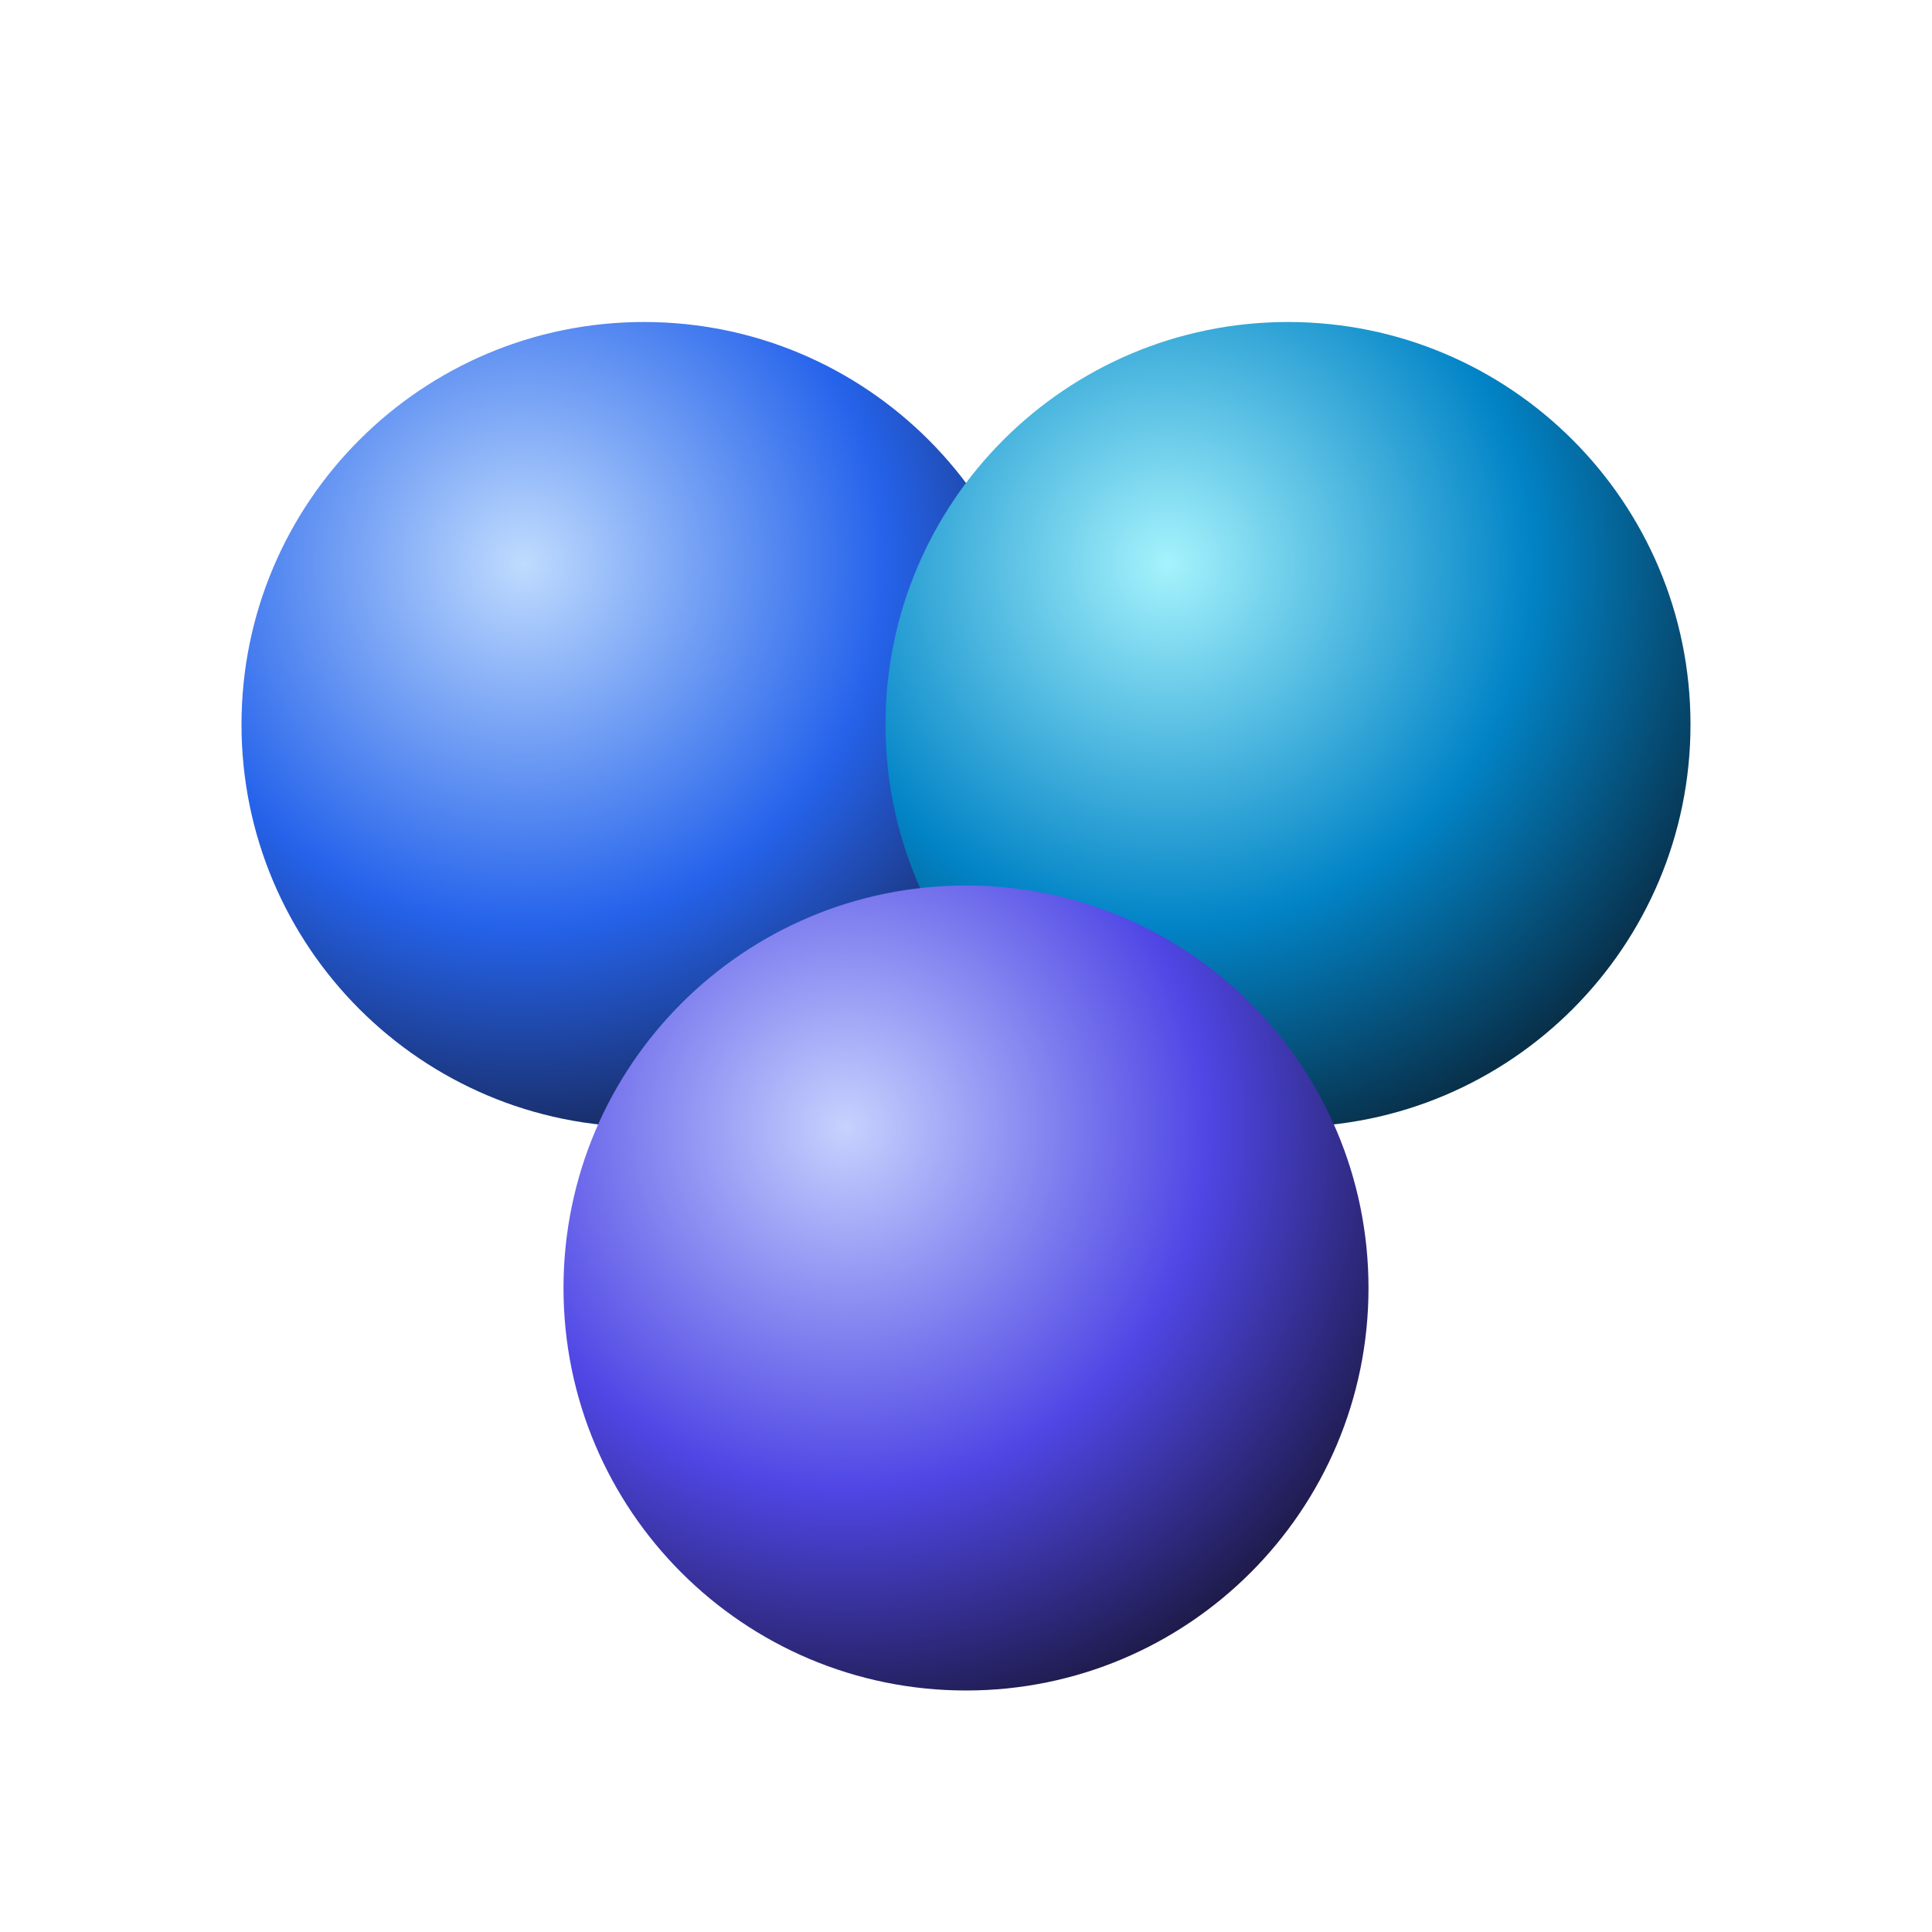
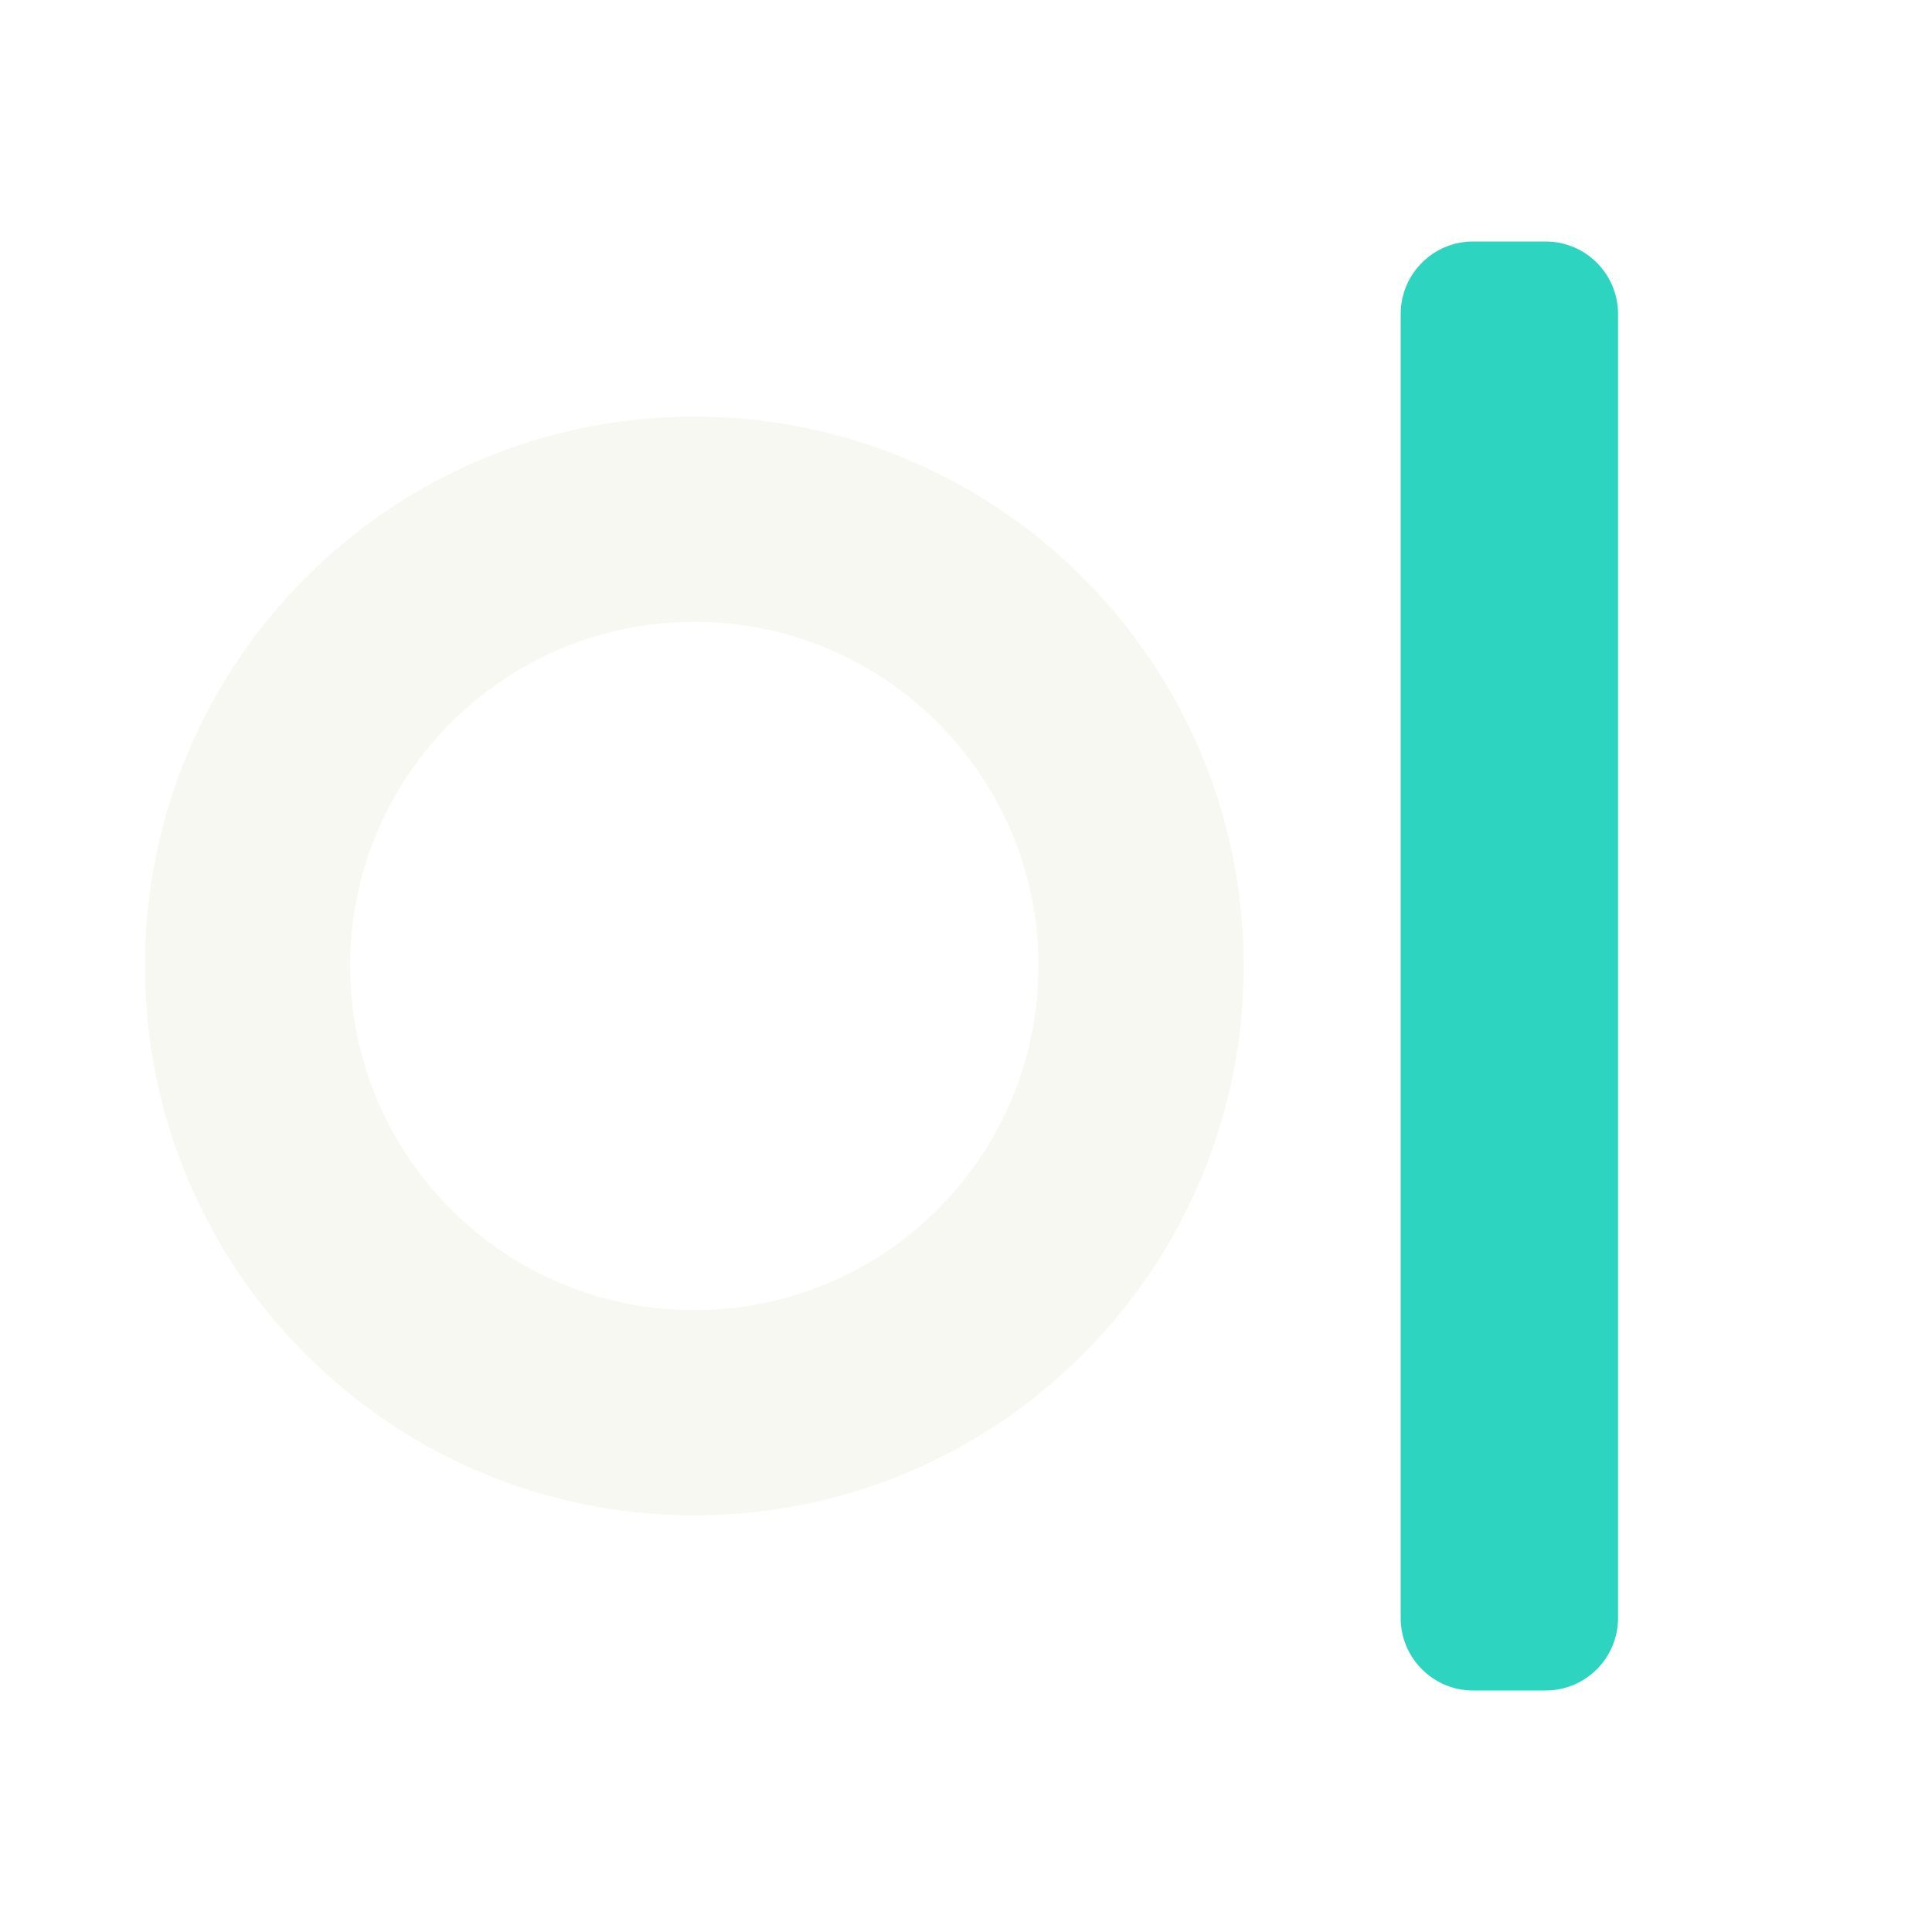
- <svg xmlns="http://www.w3.org/2000/svg" viewBox="0 0 48 48" width="48" height="48">
-   <defs>
-     <radialGradient id="is1" cx="35%" cy="30%" r="75%">
-       <stop offset="0%" stop-color="#BFDBFE" />
-       <stop offset="60%" stop-color="#2563EB" />
-       <stop offset="100%" stop-color="#172554" />
-     </radialGradient>
-     <radialGradient id="is2" cx="35%" cy="30%" r="75%">
-       <stop offset="0%" stop-color="#A5F3FC" />
-       <stop offset="60%" stop-color="#0284C7" />
-       <stop offset="100%" stop-color="#082F49" />
-     </radialGradient>
-     <radialGradient id="is3" cx="35%" cy="30%" r="75%">
-       <stop offset="0%" stop-color="#C7D2FE" />
-       <stop offset="60%" stop-color="#4F46E5" />
-       <stop offset="100%" stop-color="#1E1B4B" />
-     </radialGradient>
-   </defs>
-   <circle cx="16" cy="18" r="10" fill="url(#is1)" />
-   <circle cx="32" cy="18" r="10" fill="url(#is2)" />
-   <circle cx="24" cy="32" r="10" fill="url(#is3)" />
+ <svg xmlns="http://www.w3.org/2000/svg" viewBox="0 0 32 32" role="img" aria-label="OfficeLabs">
+   <circle cx="11.5" cy="16" r="7.4" fill="none" stroke="#F8F8F2" stroke-width="3.4" />
+   <rect x="23.2" y="4" width="3.6" height="24" rx="1.2" fill="#2DD4BF" />
</svg>
